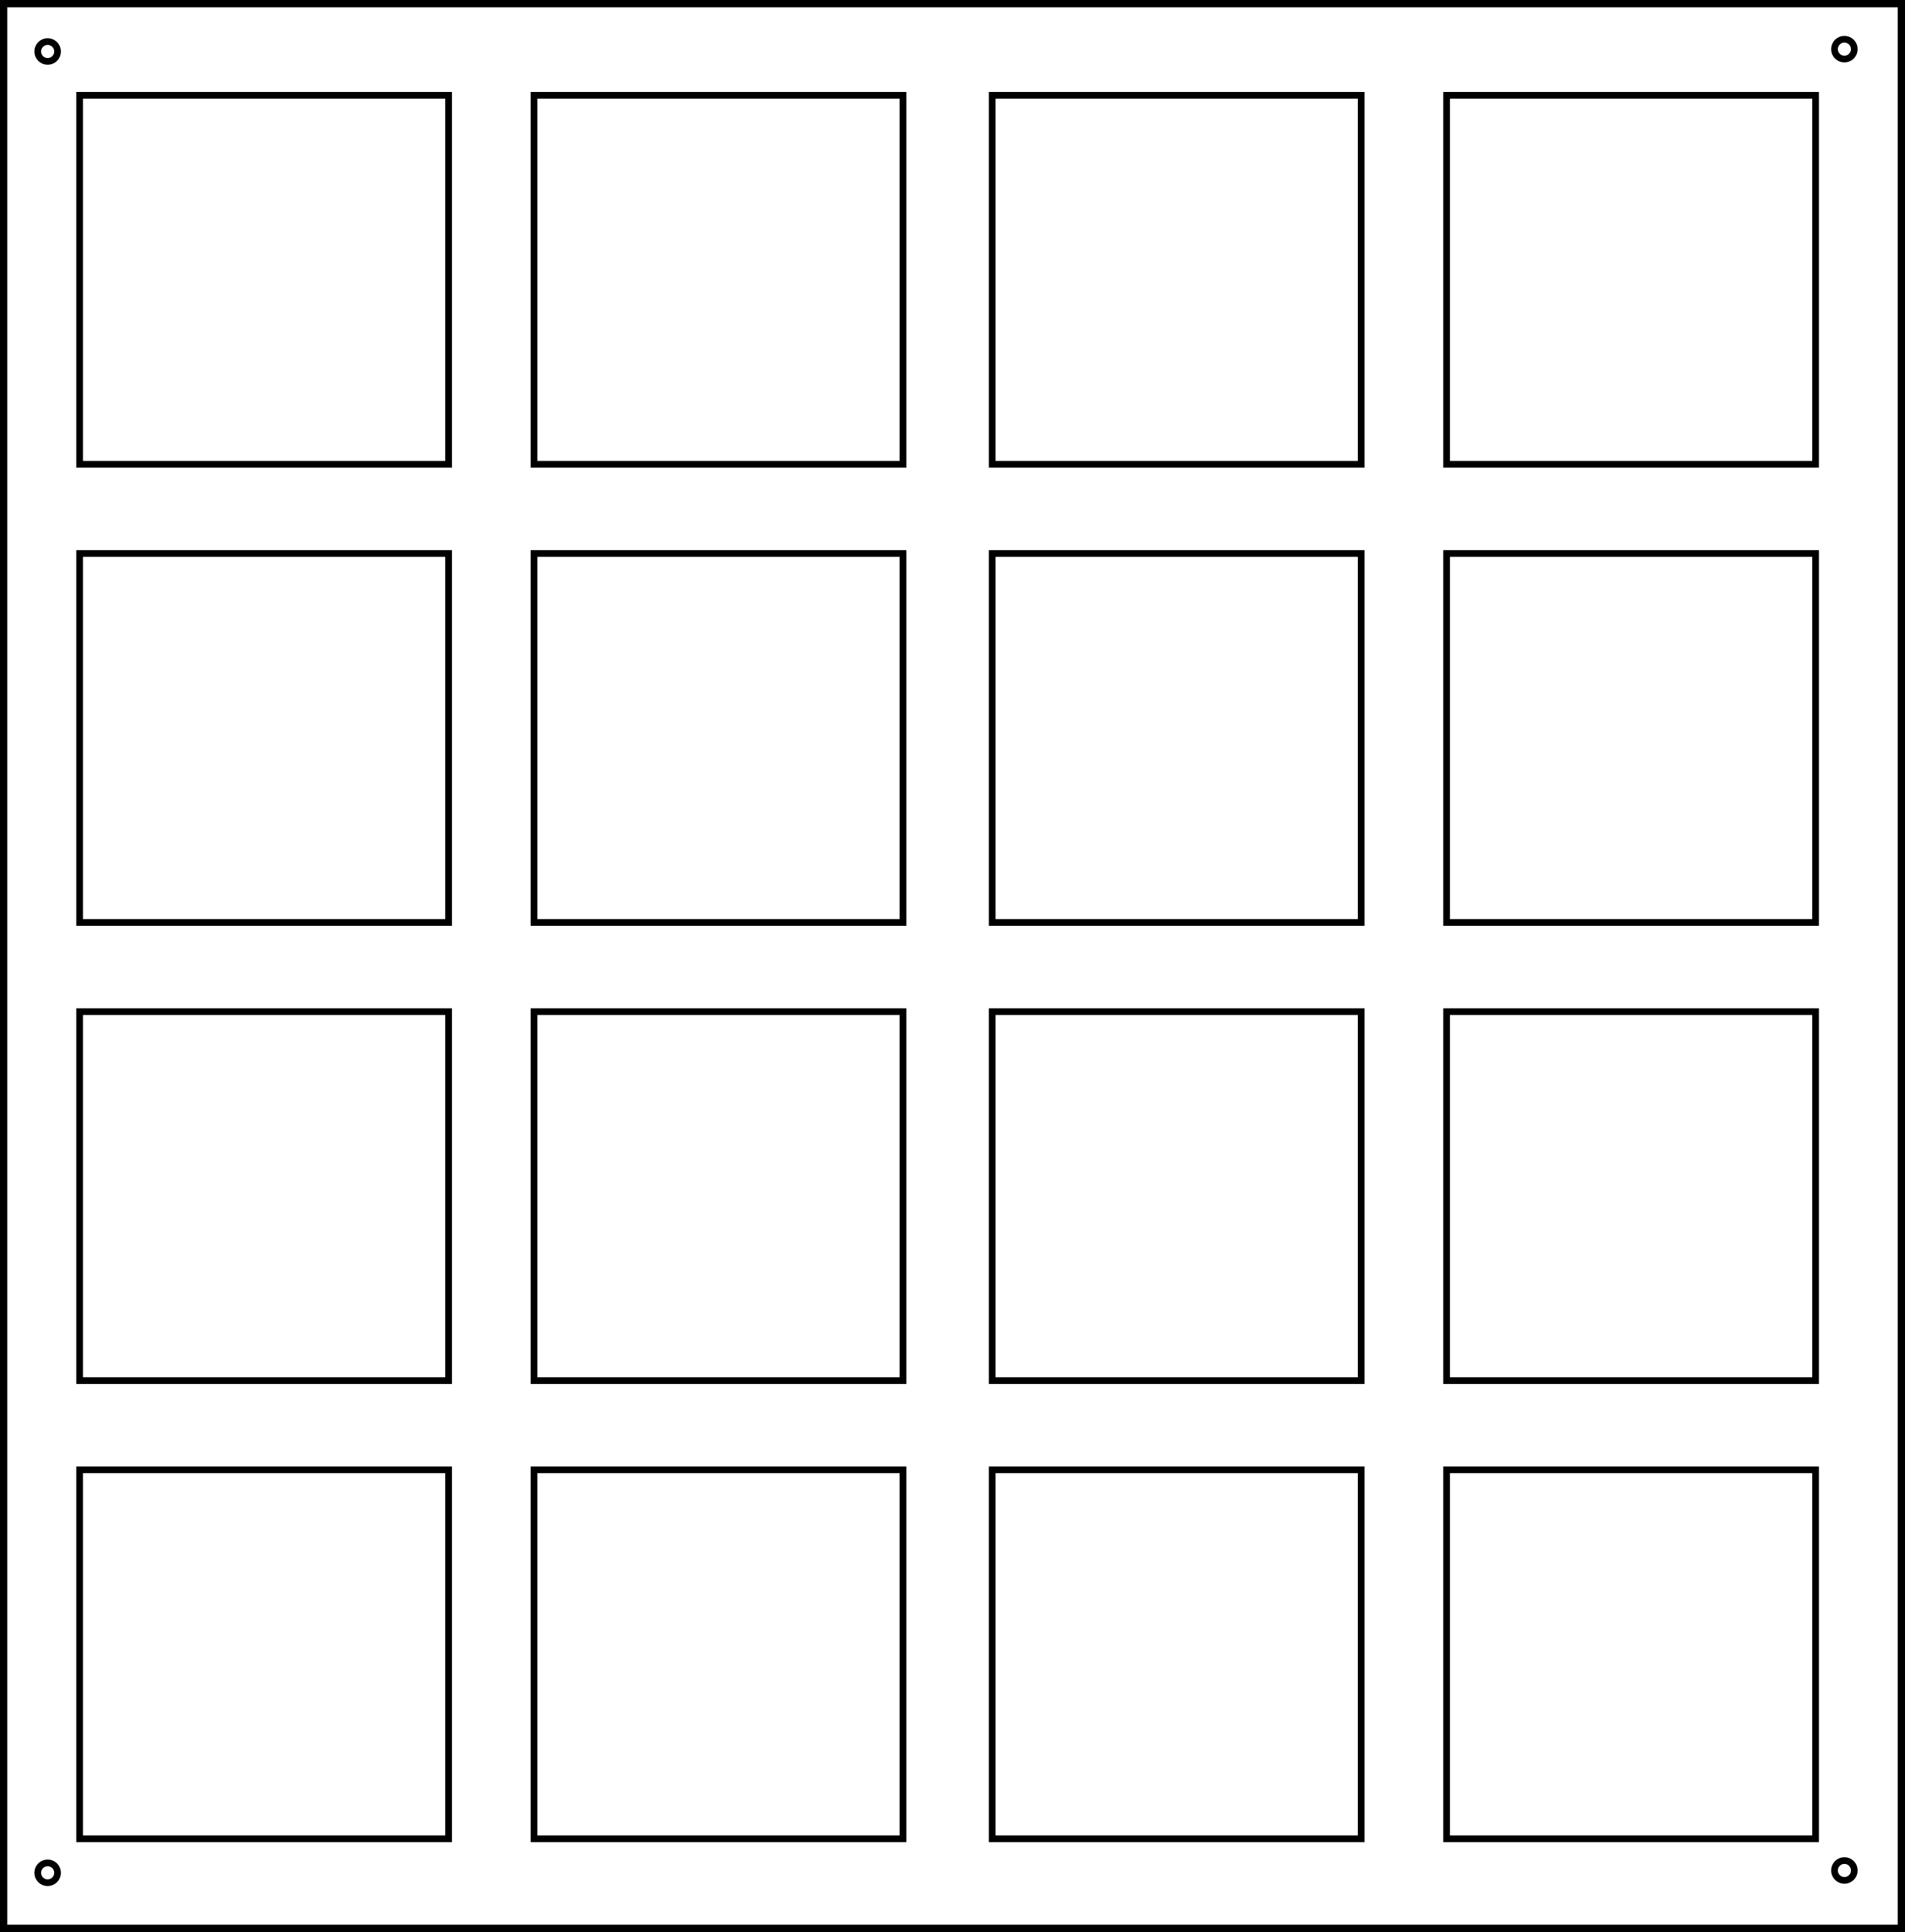
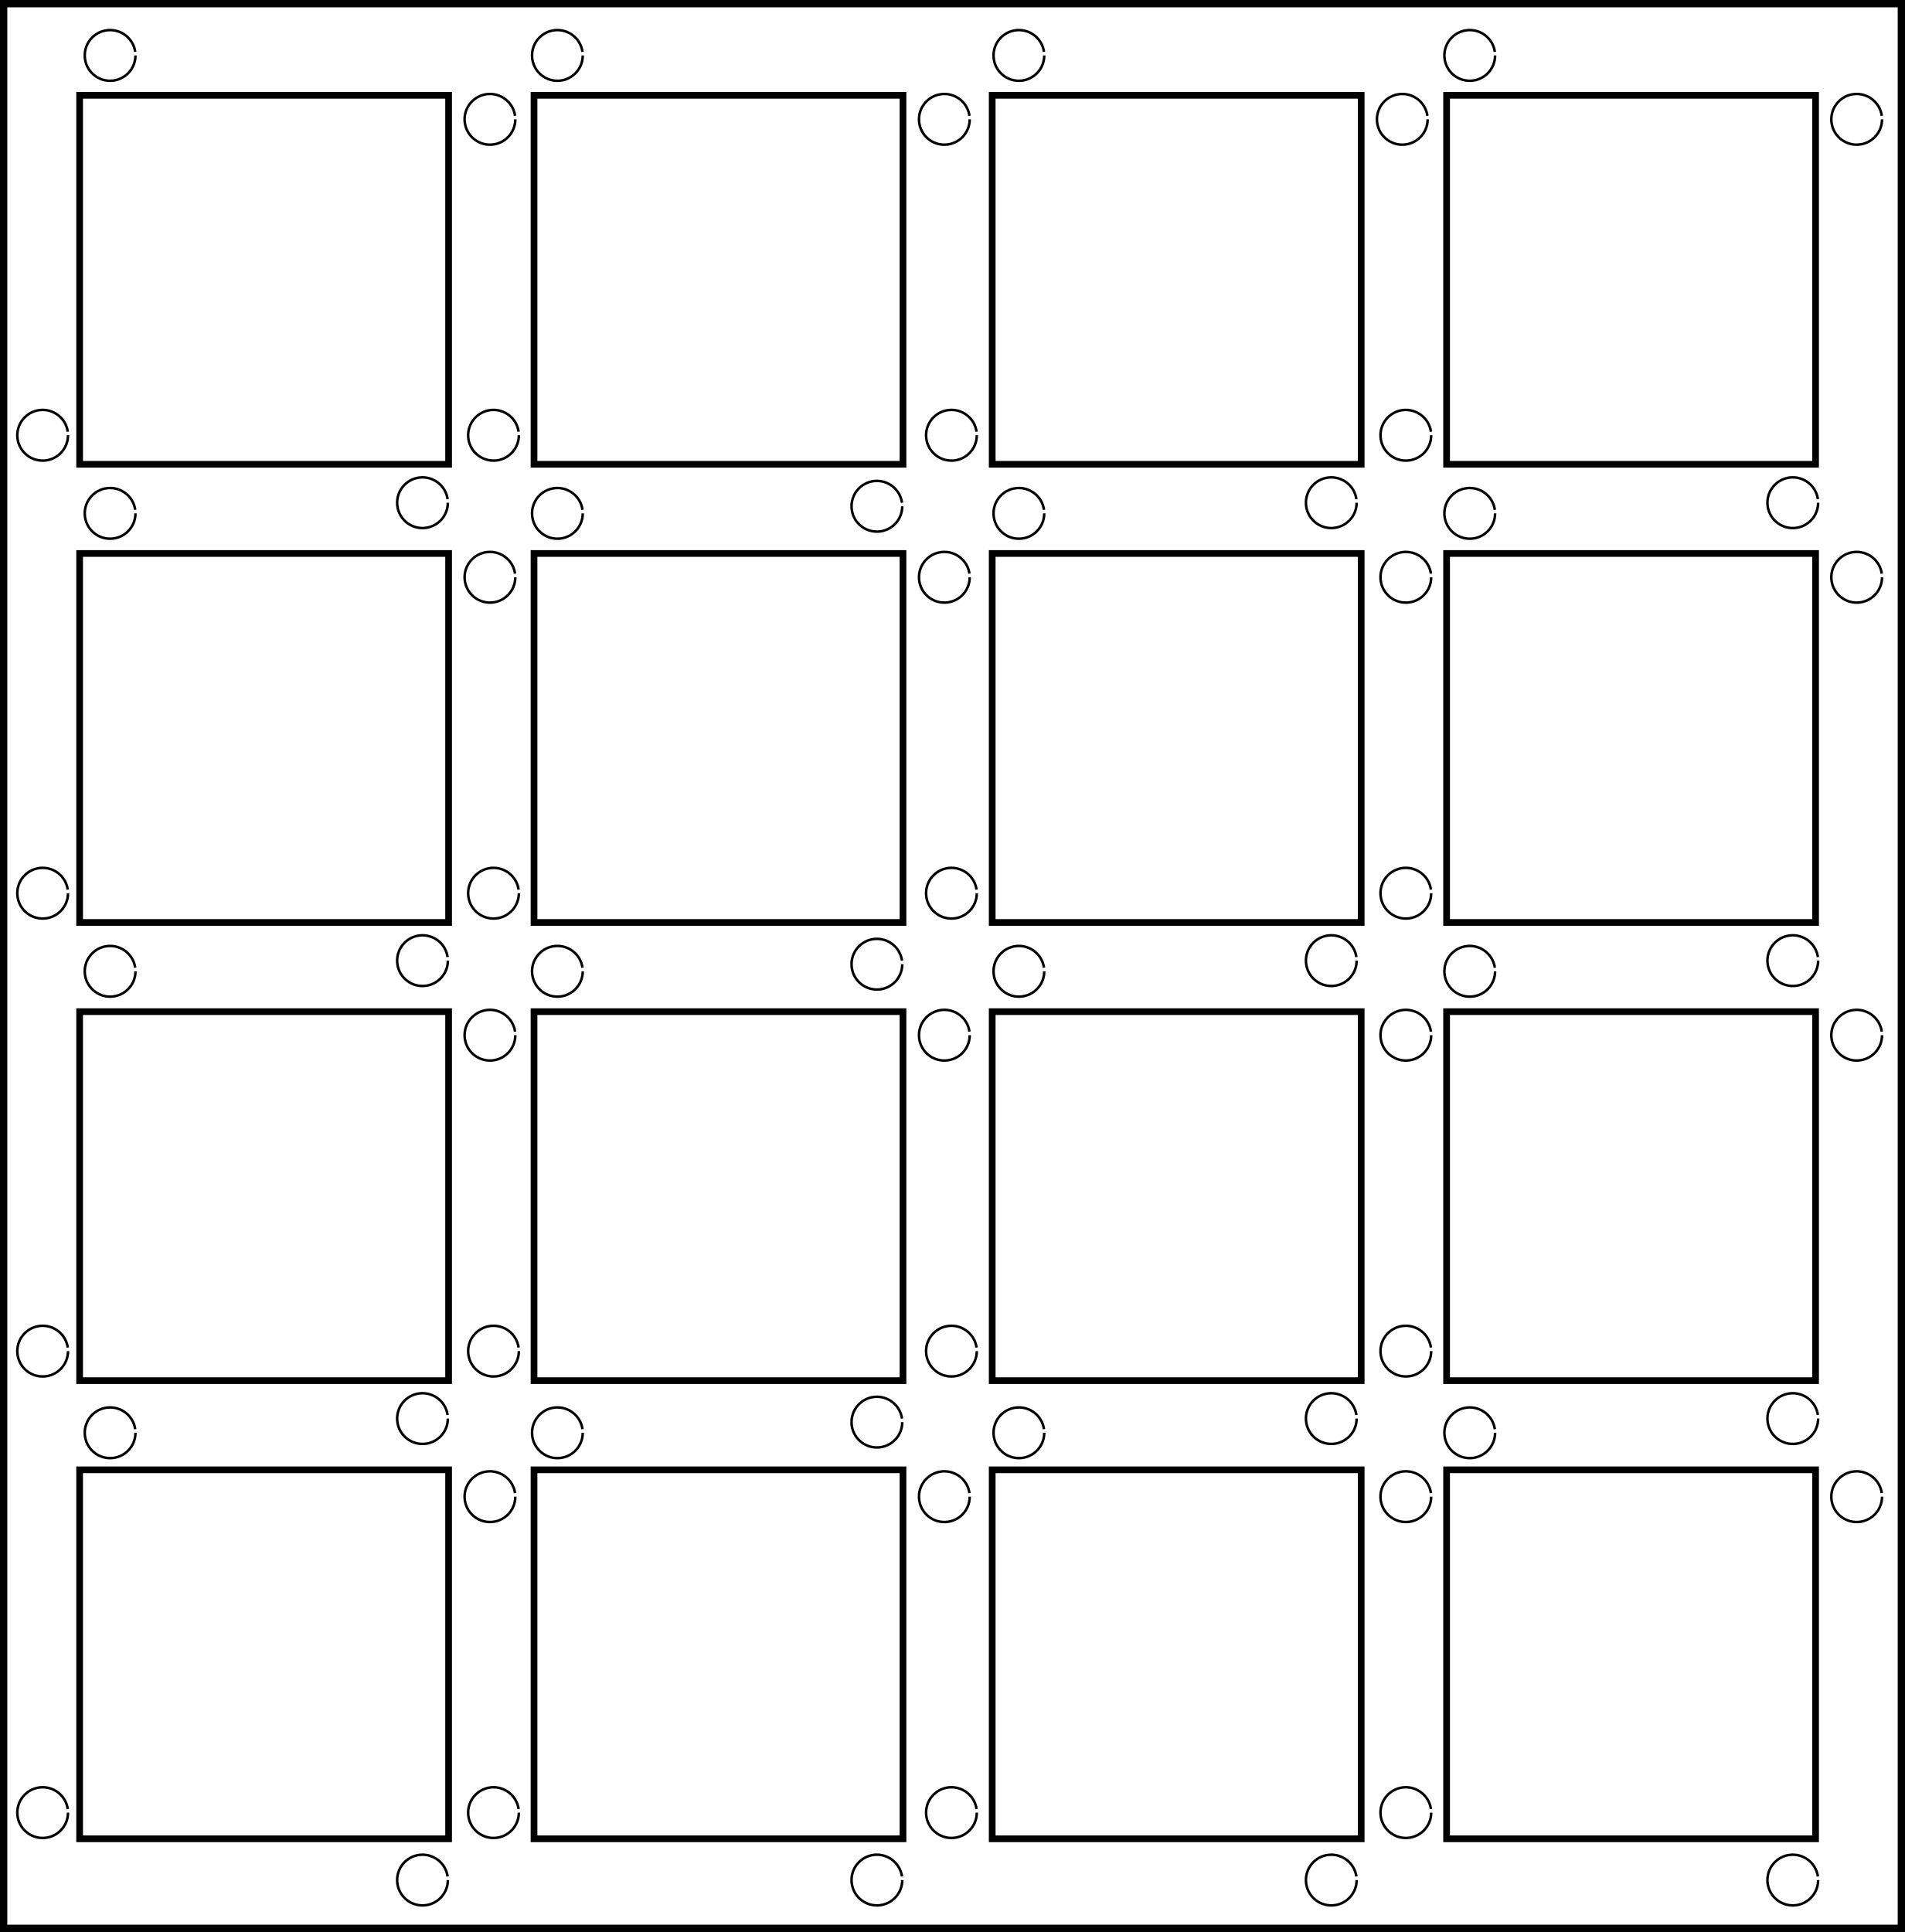
<svg xmlns="http://www.w3.org/2000/svg" width="283.965mm" height="287.997mm" viewBox="0 0 1006.175 1020.461" id="svg2" version="1.1">
  <defs id="defs4" />
  <g id="layer1" transform="translate(138.9146,49.40944)">
    <g id="g4193">
      <rect y="-969.125" x="-136.988" height="1016.608" width="1002.323" id="rect3336" style="fill:none;fill-opacity:1;stroke:#000000;stroke-width:3.853;stroke-linecap:round;stroke-miterlimit:4;stroke-dasharray:none;stroke-opacity:1" transform="scale(1,-1)" />
      <rect y="0.934" x="-96.857" height="194.882" width="194.882" id="rect4138" style="fill:none;fill-opacity:1;stroke:#000000;stroke-width:3.543;stroke-linecap:round;stroke-miterlimit:4;stroke-dasharray:none;stroke-opacity:1" />
      <rect style="fill:none;fill-opacity:1;stroke:#000000;stroke-width:3.543;stroke-linecap:round;stroke-miterlimit:4;stroke-dasharray:none;stroke-opacity:1" id="rect4160" width="194.882" height="194.882" x="143.143" y="0.934" />
      <rect y="0.934" x="385.143" height="194.882" width="194.882" id="rect4162" style="fill:none;fill-opacity:1;stroke:#000000;stroke-width:3.543;stroke-linecap:round;stroke-miterlimit:4;stroke-dasharray:none;stroke-opacity:1" />
      <rect style="fill:none;fill-opacity:1;stroke:#000000;stroke-width:3.543;stroke-linecap:round;stroke-miterlimit:4;stroke-dasharray:none;stroke-opacity:1" id="rect4164" width="194.882" height="194.882" x="625.143" y="0.934" />
      <rect style="fill:none;fill-opacity:1;stroke:#000000;stroke-width:3.543;stroke-linecap:round;stroke-miterlimit:4;stroke-dasharray:none;stroke-opacity:1" id="rect4209" width="194.882" height="194.882" x="-96.857" y="242.934" />
      <rect y="242.934" x="143.143" height="194.882" width="194.882" id="rect4211" style="fill:none;fill-opacity:1;stroke:#000000;stroke-width:3.543;stroke-linecap:round;stroke-miterlimit:4;stroke-dasharray:none;stroke-opacity:1" />
      <rect style="fill:none;fill-opacity:1;stroke:#000000;stroke-width:3.543;stroke-linecap:round;stroke-miterlimit:4;stroke-dasharray:none;stroke-opacity:1" id="rect4213" width="194.882" height="194.882" x="385.143" y="242.934" />
      <rect y="242.934" x="625.143" height="194.882" width="194.882" id="rect4215" style="fill:none;fill-opacity:1;stroke:#000000;stroke-width:3.543;stroke-linecap:round;stroke-miterlimit:4;stroke-dasharray:none;stroke-opacity:1" />
      <rect y="484.934" x="-96.857" height="194.882" width="194.882" id="rect4217" style="fill:none;fill-opacity:1;stroke:#000000;stroke-width:3.543;stroke-linecap:round;stroke-miterlimit:4;stroke-dasharray:none;stroke-opacity:1" />
      <rect style="fill:none;fill-opacity:1;stroke:#000000;stroke-width:3.543;stroke-linecap:round;stroke-miterlimit:4;stroke-dasharray:none;stroke-opacity:1" id="rect4219" width="194.882" height="194.882" x="143.143" y="484.934" />
      <rect y="484.934" x="385.143" height="194.882" width="194.882" id="rect4221" style="fill:none;fill-opacity:1;stroke:#000000;stroke-width:3.543;stroke-linecap:round;stroke-miterlimit:4;stroke-dasharray:none;stroke-opacity:1" />
      <rect style="fill:none;fill-opacity:1;stroke:#000000;stroke-width:3.543;stroke-linecap:round;stroke-miterlimit:4;stroke-dasharray:none;stroke-opacity:1" id="rect4223" width="194.882" height="194.882" x="625.143" y="484.934" />
      <rect style="fill:none;fill-opacity:1;stroke:#000000;stroke-width:3.543;stroke-linecap:round;stroke-miterlimit:4;stroke-dasharray:none;stroke-opacity:1" id="rect4225" width="194.882" height="194.882" x="-96.857" y="726.934" />
      <rect y="726.934" x="143.143" height="194.882" width="194.882" id="rect4227" style="fill:none;fill-opacity:1;stroke:#000000;stroke-width:3.543;stroke-linecap:round;stroke-miterlimit:4;stroke-dasharray:none;stroke-opacity:1" />
      <rect style="fill:none;fill-opacity:1;stroke:#000000;stroke-width:3.543;stroke-linecap:round;stroke-miterlimit:4;stroke-dasharray:none;stroke-opacity:1" id="rect4229" width="194.882" height="194.882" x="385.143" y="726.934" />
      <rect y="726.934" x="625.143" height="194.882" width="194.882" id="rect4231" style="fill:none;fill-opacity:1;stroke:#000000;stroke-width:3.543;stroke-linecap:round;stroke-miterlimit:4;stroke-dasharray:none;stroke-opacity:1" />
-       <circle style="fill:none;fill-opacity:1;stroke:#000000;stroke-width:3.543;stroke-linecap:round;stroke-miterlimit:4;stroke-dasharray:none;stroke-opacity:1" id="path4151" cx="-113.752" cy="-22.215" r="5.238" />
-       <circle r="5.238" cy="-23.447" cx="835.252" id="circle4153" style="fill:none;fill-opacity:1;stroke:#000000;stroke-width:3.543;stroke-linecap:round;stroke-miterlimit:4;stroke-dasharray:none;stroke-opacity:1" />
-       <circle r="5.238" cy="939.785" cx="-113.752" id="circle4157" style="fill:none;fill-opacity:1;stroke:#000000;stroke-width:3.543;stroke-linecap:round;stroke-miterlimit:4;stroke-dasharray:none;stroke-opacity:1" />
-       <circle style="fill:none;fill-opacity:1;stroke:#000000;stroke-width:3.543;stroke-linecap:round;stroke-miterlimit:4;stroke-dasharray:none;stroke-opacity:1" id="circle4159" cx="835.252" cy="938.553" r="5.238" />
+       <path style="fill:none;fill-opacity:1;stroke:#000000;stroke-width:1.339;stroke-miterlimit:4;stroke-dasharray:none;stroke-opacity:1" id="path839" d="m -67.367,-20.133 a 13.393,13.393 0 0 1 -12.921,13.384 13.393,13.393 0 0 1 -13.831,-12.442 13.393,13.393 0 0 1 11.948,-14.26 13.393,13.393 0 0 1 14.672,11.438" />
+       <path d="M 168.883,-20.133 A 13.393,13.393 0 0 1 155.961,-6.748 13.393,13.393 0 0 1 142.13,-19.191 13.393,13.393 0 0 1 154.078,-33.451 13.393,13.393 0 0 1 168.75,-22.013" id="path843" style="fill:none;fill-opacity:1;stroke:#000000;stroke-width:1.339;stroke-miterlimit:4;stroke-dasharray:none;stroke-opacity:1" />
+       <path style="fill:none;fill-opacity:1;stroke:#000000;stroke-width:1.339;stroke-miterlimit:4;stroke-dasharray:none;stroke-opacity:1" id="path845" d="M 412.633,-20.133 A 13.393,13.393 0 0 1 399.711,-6.748 13.393,13.393 0 0 1 385.88,-19.191 13.393,13.393 0 0 1 397.828,-33.451 13.393,13.393 0 0 1 412.5,-22.013" />
+       <path d="m 650.758,-20.133 a 13.393,13.393 0 0 1 -12.921,13.384 13.393,13.393 0 0 1 -13.831,-12.442 13.393,13.393 0 0 1 11.948,-14.26 13.393,13.393 0 0 1 14.672,11.438" id="path847" style="fill:none;fill-opacity:1;stroke:#000000;stroke-width:1.339;stroke-miterlimit:4;stroke-dasharray:none;stroke-opacity:1" />
+       <path d="m -67.367,221.742 a 13.393,13.393 0 0 1 -12.921,13.384 13.393,13.393 0 0 1 -13.831,-12.442 13.393,13.393 0 0 1 11.948,-14.26 13.393,13.393 0 0 1 14.672,11.438" id="path849" style="fill:none;fill-opacity:1;stroke:#000000;stroke-width:1.339;stroke-miterlimit:4;stroke-dasharray:none;stroke-opacity:1" />
+       <path style="fill:none;fill-opacity:1;stroke:#000000;stroke-width:1.339;stroke-miterlimit:4;stroke-dasharray:none;stroke-opacity:1" id="path851" d="m 168.883,221.742 a 13.393,13.393 0 0 1 -12.921,13.384 13.393,13.393 0 0 1 -13.831,-12.442 13.393,13.393 0 0 1 11.948,-14.26 13.393,13.393 0 0 1 14.672,11.438" />
+       <path d="m 412.633,221.742 a 13.393,13.393 0 0 1 -12.921,13.384 13.393,13.393 0 0 1 -13.831,-12.442 13.393,13.393 0 0 1 11.948,-14.26 13.393,13.393 0 0 1 14.672,11.438" id="path853" style="fill:none;fill-opacity:1;stroke:#000000;stroke-width:1.339;stroke-miterlimit:4;stroke-dasharray:none;stroke-opacity:1" />
+       <path style="fill:none;fill-opacity:1;stroke:#000000;stroke-width:1.339;stroke-miterlimit:4;stroke-dasharray:none;stroke-opacity:1" id="path855" d="m 650.758,221.742 a 13.393,13.393 0 0 1 -12.921,13.384 13.393,13.393 0 0 1 -13.831,-12.442 13.393,13.393 0 0 1 11.948,-14.26 13.393,13.393 0 0 1 14.672,11.438" />
+       <path style="fill:none;fill-opacity:1;stroke:#000000;stroke-width:1.339;stroke-miterlimit:4;stroke-dasharray:none;stroke-opacity:1" id="path857" d="m -67.367,463.617 a 13.393,13.393 0 0 1 -12.921,13.384 13.393,13.393 0 0 1 -13.831,-12.442 13.393,13.393 0 0 1 11.948,-14.26 13.393,13.393 0 0 1 14.672,11.438" />
+       <path d="m 168.883,463.617 a 13.393,13.393 0 0 1 -12.921,13.384 13.393,13.393 0 0 1 -13.831,-12.442 13.393,13.393 0 0 1 11.948,-14.26 13.393,13.393 0 0 1 14.672,11.438" id="path859" style="fill:none;fill-opacity:1;stroke:#000000;stroke-width:1.339;stroke-miterlimit:4;stroke-dasharray:none;stroke-opacity:1" />
+       <path style="fill:none;fill-opacity:1;stroke:#000000;stroke-width:1.339;stroke-miterlimit:4;stroke-dasharray:none;stroke-opacity:1" id="path861" d="m 412.633,463.617 a 13.393,13.393 0 0 1 -12.921,13.384 13.393,13.393 0 0 1 -13.831,-12.442 13.393,13.393 0 0 1 11.948,-14.26 13.393,13.393 0 0 1 14.672,11.438" />
+       <path d="m 650.758,463.617 a 13.393,13.393 0 0 1 -12.921,13.384 13.393,13.393 0 0 1 -13.831,-12.442 13.393,13.393 0 0 1 11.948,-14.26 13.393,13.393 0 0 1 14.672,11.438" id="path863" style="fill:none;fill-opacity:1;stroke:#000000;stroke-width:1.339;stroke-miterlimit:4;stroke-dasharray:none;stroke-opacity:1" />
+       <path d="m -67.367,707.367 a 13.393,13.393 0 0 1 -12.921,13.384 13.393,13.393 0 0 1 -13.831,-12.442 13.393,13.393 0 0 1 11.948,-14.26 13.393,13.393 0 0 1 14.672,11.438" id="path865" style="fill:none;fill-opacity:1;stroke:#000000;stroke-width:1.339;stroke-miterlimit:4;stroke-dasharray:none;stroke-opacity:1" />
+       <path style="fill:none;fill-opacity:1;stroke:#000000;stroke-width:1.339;stroke-miterlimit:4;stroke-dasharray:none;stroke-opacity:1" id="path867" d="m 168.883,707.367 a 13.393,13.393 0 0 1 -12.921,13.384 13.393,13.393 0 0 1 -13.831,-12.442 13.393,13.393 0 0 1 11.948,-14.26 13.393,13.393 0 0 1 14.672,11.438" />
+       <path d="m 412.633,707.367 a 13.393,13.393 0 0 1 -12.921,13.384 13.393,13.393 0 0 1 -13.831,-12.442 13.393,13.393 0 0 1 11.948,-14.26 13.393,13.393 0 0 1 14.672,11.438" id="path869" style="fill:none;fill-opacity:1;stroke:#000000;stroke-width:1.339;stroke-miterlimit:4;stroke-dasharray:none;stroke-opacity:1" />
+       <path style="fill:none;fill-opacity:1;stroke:#000000;stroke-width:1.339;stroke-miterlimit:4;stroke-dasharray:none;stroke-opacity:1" id="path871" d="m 650.758,707.367 a 13.393,13.393 0 0 1 -12.921,13.384 13.393,13.393 0 0 1 -13.831,-12.442 13.393,13.393 0 0 1 11.948,-14.26 13.393,13.393 0 0 1 14.672,11.438" />
+       <path d="M 133.258,13.617 A 13.393,13.393 0 0 1 120.336,27.002 13.393,13.393 0 0 1 106.505,14.559 13.393,13.393 0 0 1 118.453,0.299 13.393,13.393 0 0 1 133.125,11.737" id="path873" style="fill:none;fill-opacity:1;stroke:#000000;stroke-width:1.339;stroke-miterlimit:4;stroke-dasharray:none;stroke-opacity:1" />
+       <path style="fill:none;fill-opacity:1;stroke:#000000;stroke-width:1.339;stroke-miterlimit:4;stroke-dasharray:none;stroke-opacity:1" id="path875" d="m 133.258,255.492 a 13.393,13.393 0 0 1 -12.921,13.384 13.393,13.393 0 0 1 -13.831,-12.442 13.393,13.393 0 0 1 11.948,-14.26 13.393,13.393 0 0 1 14.672,11.438" />
+       <path d="m 133.258,497.367 a 13.393,13.393 0 0 1 -12.921,13.384 13.393,13.393 0 0 1 -13.831,-12.442 13.393,13.393 0 0 1 11.948,-14.26 13.393,13.393 0 0 1 14.672,11.438" id="path877" style="fill:none;fill-opacity:1;stroke:#000000;stroke-width:1.339;stroke-miterlimit:4;stroke-dasharray:none;stroke-opacity:1" />
+       <path style="fill:none;fill-opacity:1;stroke:#000000;stroke-width:1.339;stroke-miterlimit:4;stroke-dasharray:none;stroke-opacity:1" id="path879" d="m 133.258,741.117 a 13.393,13.393 0 0 1 -12.921,13.384 13.393,13.393 0 0 1 -13.831,-12.442 13.393,13.393 0 0 1 11.948,-14.26 13.393,13.393 0 0 1 14.672,11.438" />
+       <path style="fill:none;fill-opacity:1;stroke:#000000;stroke-width:1.339;stroke-miterlimit:4;stroke-dasharray:none;stroke-opacity:1" id="path881" d="M 373.258,13.617 A 13.393,13.393 0 0 1 360.336,27.002 13.393,13.393 0 0 1 346.505,14.559 13.393,13.393 0 0 1 358.453,0.299 13.393,13.393 0 0 1 373.125,11.737" />
+       <path d="m 373.258,255.492 a 13.393,13.393 0 0 1 -12.921,13.384 13.393,13.393 0 0 1 -13.831,-12.442 13.393,13.393 0 0 1 11.948,-14.26 13.393,13.393 0 0 1 14.672,11.438" id="path883" style="fill:none;fill-opacity:1;stroke:#000000;stroke-width:1.339;stroke-miterlimit:4;stroke-dasharray:none;stroke-opacity:1" />
+       <path style="fill:none;fill-opacity:1;stroke:#000000;stroke-width:1.339;stroke-miterlimit:4;stroke-dasharray:none;stroke-opacity:1" id="path885" d="m 373.258,497.367 a 13.393,13.393 0 0 1 -12.921,13.384 13.393,13.393 0 0 1 -13.831,-12.442 13.393,13.393 0 0 1 11.948,-14.26 13.393,13.393 0 0 1 14.672,11.438" />
+       <path d="m 373.258,741.117 a 13.393,13.393 0 0 1 -12.921,13.384 13.393,13.393 0 0 1 -13.831,-12.442 13.393,13.393 0 0 1 11.948,-14.26 13.393,13.393 0 0 1 14.672,11.438" id="path887" style="fill:none;fill-opacity:1;stroke:#000000;stroke-width:1.339;stroke-miterlimit:4;stroke-dasharray:none;stroke-opacity:1" />
+       <path d="M 615.133,13.617 A 13.393,13.393 0 0 1 602.211,27.002 13.393,13.393 0 0 1 588.38,14.559 13.393,13.393 0 0 1 600.328,0.299 13.393,13.393 0 0 1 615,11.737" id="path889" style="fill:none;fill-opacity:1;stroke:#000000;stroke-width:1.339;stroke-miterlimit:4;stroke-dasharray:none;stroke-opacity:1" />
+       <path style="fill:none;fill-opacity:1;stroke:#000000;stroke-width:1.339;stroke-miterlimit:4;stroke-dasharray:none;stroke-opacity:1" id="path891" d="m 617.008,255.492 a 13.393,13.393 0 0 1 -12.921,13.384 13.393,13.393 0 0 1 -13.831,-12.442 13.393,13.393 0 0 1 11.948,-14.26 13.393,13.393 0 0 1 14.672,11.438" />
+       <path d="m 617.008,497.367 a 13.393,13.393 0 0 1 -12.921,13.384 13.393,13.393 0 0 1 -13.831,-12.442 13.393,13.393 0 0 1 11.948,-14.26 13.393,13.393 0 0 1 14.672,11.438" id="path893" style="fill:none;fill-opacity:1;stroke:#000000;stroke-width:1.339;stroke-miterlimit:4;stroke-dasharray:none;stroke-opacity:1" />
+       <path style="fill:none;fill-opacity:1;stroke:#000000;stroke-width:1.339;stroke-miterlimit:4;stroke-dasharray:none;stroke-opacity:1" id="path895" d="m 617.008,741.117 a 13.393,13.393 0 0 1 -12.921,13.384 13.393,13.393 0 0 1 -13.831,-12.442 13.393,13.393 0 0 1 11.948,-14.26 13.393,13.393 0 0 1 14.672,11.438" />
+       <path style="fill:none;fill-opacity:1;stroke:#000000;stroke-width:1.339;stroke-miterlimit:4;stroke-dasharray:none;stroke-opacity:1" id="path897" d="M 855.133,13.617 A 13.393,13.393 0 0 1 842.211,27.002 13.393,13.393 0 0 1 828.38,14.559 13.393,13.393 0 0 1 840.328,0.299 13.393,13.393 0 0 1 855,11.737" />
+       <path d="m 855.133,255.492 a 13.393,13.393 0 0 1 -12.921,13.384 13.393,13.393 0 0 1 -13.831,-12.442 13.393,13.393 0 0 1 11.948,-14.26 A 13.393,13.393 0 0 1 855,253.612" id="path899" style="fill:none;fill-opacity:1;stroke:#000000;stroke-width:1.339;stroke-miterlimit:4;stroke-dasharray:none;stroke-opacity:1" />
+       <path style="fill:none;fill-opacity:1;stroke:#000000;stroke-width:1.339;stroke-miterlimit:4;stroke-dasharray:none;stroke-opacity:1" id="path901" d="m 855.133,497.367 a 13.393,13.393 0 0 1 -12.921,13.384 13.393,13.393 0 0 1 -13.831,-12.442 13.393,13.393 0 0 1 11.948,-14.26 A 13.393,13.393 0 0 1 855,495.487" />
+       <path d="m 855.133,741.117 a 13.393,13.393 0 0 1 -12.921,13.384 13.393,13.393 0 0 1 -13.831,-12.442 13.393,13.393 0 0 1 11.948,-14.26 A 13.393,13.393 0 0 1 855,739.237" id="path903" style="fill:none;fill-opacity:1;stroke:#000000;stroke-width:1.339;stroke-miterlimit:4;stroke-dasharray:none;stroke-opacity:1" />
+       <path d="m 97.633,216.117 a 13.393,13.393 0 0 1 -12.921,13.384 13.393,13.393 0 0 1 -13.831,-12.442 13.393,13.393 0 0 1 11.948,-14.26 13.393,13.393 0 0 1 14.672,11.438" id="path905" style="fill:none;fill-opacity:1;stroke:#000000;stroke-width:1.339;stroke-miterlimit:4;stroke-dasharray:none;stroke-opacity:1" />
+       <path style="fill:none;fill-opacity:1;stroke:#000000;stroke-width:1.339;stroke-miterlimit:4;stroke-dasharray:none;stroke-opacity:1" id="path907" d="M 97.633,457.992 A 13.393,13.393 0 0 1 84.711,471.377 13.393,13.393 0 0 1 70.88,458.934 13.393,13.393 0 0 1 82.828,444.674 13.393,13.393 0 0 1 97.5,456.112" />
+       <path d="m 97.633,699.867 a 13.393,13.393 0 0 1 -12.921,13.384 13.393,13.393 0 0 1 -13.831,-12.442 13.393,13.393 0 0 1 11.948,-14.26 13.393,13.393 0 0 1 14.672,11.438" id="path909" style="fill:none;fill-opacity:1;stroke:#000000;stroke-width:1.339;stroke-miterlimit:4;stroke-dasharray:none;stroke-opacity:1" />
+       <path style="fill:none;fill-opacity:1;stroke:#000000;stroke-width:1.339;stroke-miterlimit:4;stroke-dasharray:none;stroke-opacity:1" id="path911" d="m 97.633,943.617 a 13.393,13.393 0 0 1 -12.921,13.384 13.393,13.393 0 0 1 -13.831,-12.442 13.393,13.393 0 0 1 11.948,-14.26 13.393,13.393 0 0 1 14.672,11.438" />
+       <path style="fill:none;fill-opacity:1;stroke:#000000;stroke-width:1.339;stroke-miterlimit:4;stroke-dasharray:none;stroke-opacity:1" id="path913" d="m 337.633,217.992 a 13.393,13.393 0 0 1 -12.921,13.384 13.393,13.393 0 0 1 -13.831,-12.442 13.393,13.393 0 0 1 11.948,-14.26 13.393,13.393 0 0 1 14.672,11.438" />
+       <path d="m 337.633,459.867 a 13.393,13.393 0 0 1 -12.921,13.384 13.393,13.393 0 0 1 -13.831,-12.442 13.393,13.393 0 0 1 11.948,-14.26 13.393,13.393 0 0 1 14.672,11.438" id="path915" style="fill:none;fill-opacity:1;stroke:#000000;stroke-width:1.339;stroke-miterlimit:4;stroke-dasharray:none;stroke-opacity:1" />
+       <path style="fill:none;fill-opacity:1;stroke:#000000;stroke-width:1.339;stroke-miterlimit:4;stroke-dasharray:none;stroke-opacity:1" id="path917" d="m 337.633,701.742 a 13.393,13.393 0 0 1 -12.921,13.384 13.393,13.393 0 0 1 -13.831,-12.442 13.393,13.393 0 0 1 11.948,-14.26 13.393,13.393 0 0 1 14.672,11.438" />
+       <path d="m 337.633,943.617 a 13.393,13.393 0 0 1 -12.921,13.384 13.393,13.393 0 0 1 -13.831,-12.442 13.393,13.393 0 0 1 11.948,-14.26 13.393,13.393 0 0 1 14.672,11.438" id="path919" style="fill:none;fill-opacity:1;stroke:#000000;stroke-width:1.339;stroke-miterlimit:4;stroke-dasharray:none;stroke-opacity:1" />
+       <path d="m 577.633,216.117 a 13.393,13.393 0 0 1 -12.921,13.384 13.393,13.393 0 0 1 -13.831,-12.442 13.393,13.393 0 0 1 11.948,-14.26 13.393,13.393 0 0 1 14.672,11.438" id="path921" style="fill:none;fill-opacity:1;stroke:#000000;stroke-width:1.339;stroke-miterlimit:4;stroke-dasharray:none;stroke-opacity:1" />
+       <path style="fill:none;fill-opacity:1;stroke:#000000;stroke-width:1.339;stroke-miterlimit:4;stroke-dasharray:none;stroke-opacity:1" id="path923" d="m 577.633,457.992 a 13.393,13.393 0 0 1 -12.921,13.384 13.393,13.393 0 0 1 -13.831,-12.442 13.393,13.393 0 0 1 11.948,-14.26 13.393,13.393 0 0 1 14.672,11.438" />
+       <path d="m 577.633,699.867 a 13.393,13.393 0 0 1 -12.921,13.384 13.393,13.393 0 0 1 -13.831,-12.442 13.393,13.393 0 0 1 11.948,-14.26 13.393,13.393 0 0 1 14.672,11.438" id="path925" style="fill:none;fill-opacity:1;stroke:#000000;stroke-width:1.339;stroke-miterlimit:4;stroke-dasharray:none;stroke-opacity:1" />
+       <path style="fill:none;fill-opacity:1;stroke:#000000;stroke-width:1.339;stroke-miterlimit:4;stroke-dasharray:none;stroke-opacity:1" id="path927" d="m 577.633,943.617 a 13.393,13.393 0 0 1 -12.921,13.384 13.393,13.393 0 0 1 -13.831,-12.442 13.393,13.393 0 0 1 11.948,-14.26 13.393,13.393 0 0 1 14.672,11.438" />
+       <path style="fill:none;fill-opacity:1;stroke:#000000;stroke-width:1.339;stroke-miterlimit:4;stroke-dasharray:none;stroke-opacity:1" id="path929" d="m 821.383,216.117 a 13.393,13.393 0 0 1 -12.921,13.384 13.393,13.393 0 0 1 -13.831,-12.442 13.393,13.393 0 0 1 11.948,-14.26 13.393,13.393 0 0 1 14.672,11.438" />
+       <path d="m 821.383,457.992 a 13.393,13.393 0 0 1 -12.921,13.384 13.393,13.393 0 0 1 -13.831,-12.442 13.393,13.393 0 0 1 11.948,-14.26 13.393,13.393 0 0 1 14.672,11.438" id="path931" style="fill:none;fill-opacity:1;stroke:#000000;stroke-width:1.339;stroke-miterlimit:4;stroke-dasharray:none;stroke-opacity:1" />
+       <path style="fill:none;fill-opacity:1;stroke:#000000;stroke-width:1.339;stroke-miterlimit:4;stroke-dasharray:none;stroke-opacity:1" id="path933" d="m 821.383,699.867 a 13.393,13.393 0 0 1 -12.921,13.384 13.393,13.393 0 0 1 -13.831,-12.442 13.393,13.393 0 0 1 11.948,-14.26 13.393,13.393 0 0 1 14.672,11.438" />
+       <path d="m 821.383,943.617 a 13.393,13.393 0 0 1 -12.921,13.384 13.393,13.393 0 0 1 -13.831,-12.442 13.393,13.393 0 0 1 11.948,-14.26 13.393,13.393 0 0 1 14.672,11.438" id="path935" style="fill:none;fill-opacity:1;stroke:#000000;stroke-width:1.339;stroke-miterlimit:4;stroke-dasharray:none;stroke-opacity:1" />
+       <path d="m -102.992,180.492 a 13.393,13.393 0 0 1 -12.921,13.384 13.393,13.393 0 0 1 -13.831,-12.442 13.393,13.393 0 0 1 11.948,-14.26 13.393,13.393 0 0 1 14.672,11.438" id="path937" style="fill:none;fill-opacity:1;stroke:#000000;stroke-width:1.339;stroke-miterlimit:4;stroke-dasharray:none;stroke-opacity:1" />
+       <path style="fill:none;fill-opacity:1;stroke:#000000;stroke-width:1.339;stroke-miterlimit:4;stroke-dasharray:none;stroke-opacity:1" id="path939" d="m -102.992,422.367 a 13.393,13.393 0 0 1 -12.921,13.384 13.393,13.393 0 0 1 -13.831,-12.442 13.393,13.393 0 0 1 11.948,-14.26 13.393,13.393 0 0 1 14.672,11.438" />
+       <path d="m -102.992,664.242 a 13.393,13.393 0 0 1 -12.921,13.384 13.393,13.393 0 0 1 -13.831,-12.442 13.393,13.393 0 0 1 11.948,-14.26 13.393,13.393 0 0 1 14.672,11.438" id="path941" style="fill:none;fill-opacity:1;stroke:#000000;stroke-width:1.339;stroke-miterlimit:4;stroke-dasharray:none;stroke-opacity:1" />
+       <path style="fill:none;fill-opacity:1;stroke:#000000;stroke-width:1.339;stroke-miterlimit:4;stroke-dasharray:none;stroke-opacity:1" id="path943" d="m -102.992,907.992 a 13.393,13.393 0 0 1 -12.921,13.384 13.393,13.393 0 0 1 -13.831,-12.442 13.393,13.393 0 0 1 11.948,-14.26 13.393,13.393 0 0 1 14.672,11.438" />
+       <path style="fill:none;fill-opacity:1;stroke:#000000;stroke-width:1.339;stroke-miterlimit:4;stroke-dasharray:none;stroke-opacity:1" id="path945" d="m 135.133,180.492 a 13.393,13.393 0 0 1 -12.921,13.384 13.393,13.393 0 0 1 -13.831,-12.442 13.393,13.393 0 0 1 11.948,-14.26 A 13.393,13.393 0 0 1 135,178.612" />
+       <path d="m 135.133,422.367 a 13.393,13.393 0 0 1 -12.921,13.384 13.393,13.393 0 0 1 -13.831,-12.442 13.393,13.393 0 0 1 11.948,-14.26 A 13.393,13.393 0 0 1 135,420.487" id="path947" style="fill:none;fill-opacity:1;stroke:#000000;stroke-width:1.339;stroke-miterlimit:4;stroke-dasharray:none;stroke-opacity:1" />
+       <path style="fill:none;fill-opacity:1;stroke:#000000;stroke-width:1.339;stroke-miterlimit:4;stroke-dasharray:none;stroke-opacity:1" id="path949" d="m 135.133,664.242 a 13.393,13.393 0 0 1 -12.921,13.384 13.393,13.393 0 0 1 -13.831,-12.442 13.393,13.393 0 0 1 11.948,-14.26 A 13.393,13.393 0 0 1 135,662.362" />
+       <path d="m 135.133,907.992 a 13.393,13.393 0 0 1 -12.921,13.384 13.393,13.393 0 0 1 -13.831,-12.442 13.393,13.393 0 0 1 11.948,-14.26 A 13.393,13.393 0 0 1 135,906.112" id="path951" style="fill:none;fill-opacity:1;stroke:#000000;stroke-width:1.339;stroke-miterlimit:4;stroke-dasharray:none;stroke-opacity:1" />
+       <path d="m 377.008,180.492 a 13.393,13.393 0 0 1 -12.921,13.384 13.393,13.393 0 0 1 -13.831,-12.442 13.393,13.393 0 0 1 11.948,-14.26 13.393,13.393 0 0 1 14.672,11.438" id="path953" style="fill:none;fill-opacity:1;stroke:#000000;stroke-width:1.339;stroke-miterlimit:4;stroke-dasharray:none;stroke-opacity:1" />
+       <path style="fill:none;fill-opacity:1;stroke:#000000;stroke-width:1.339;stroke-miterlimit:4;stroke-dasharray:none;stroke-opacity:1" id="path955" d="m 377.008,422.367 a 13.393,13.393 0 0 1 -12.921,13.384 13.393,13.393 0 0 1 -13.831,-12.442 13.393,13.393 0 0 1 11.948,-14.26 13.393,13.393 0 0 1 14.672,11.438" />
+       <path d="m 377.008,664.242 a 13.393,13.393 0 0 1 -12.921,13.384 13.393,13.393 0 0 1 -13.831,-12.442 13.393,13.393 0 0 1 11.948,-14.26 13.393,13.393 0 0 1 14.672,11.438" id="path957" style="fill:none;fill-opacity:1;stroke:#000000;stroke-width:1.339;stroke-miterlimit:4;stroke-dasharray:none;stroke-opacity:1" />
+       <path style="fill:none;fill-opacity:1;stroke:#000000;stroke-width:1.339;stroke-miterlimit:4;stroke-dasharray:none;stroke-opacity:1" id="path959" d="m 377.008,907.992 a 13.393,13.393 0 0 1 -12.921,13.384 13.393,13.393 0 0 1 -13.831,-12.442 13.393,13.393 0 0 1 11.948,-14.26 13.393,13.393 0 0 1 14.672,11.438" />
+       <path style="fill:none;fill-opacity:1;stroke:#000000;stroke-width:1.339;stroke-miterlimit:4;stroke-dasharray:none;stroke-opacity:1" id="path961" d="m 617.008,180.492 a 13.393,13.393 0 0 1 -12.921,13.384 13.393,13.393 0 0 1 -13.831,-12.442 13.393,13.393 0 0 1 11.948,-14.26 13.393,13.393 0 0 1 14.672,11.438" />
+       <path d="m 617.008,422.367 a 13.393,13.393 0 0 1 -12.921,13.384 13.393,13.393 0 0 1 -13.831,-12.442 13.393,13.393 0 0 1 11.948,-14.26 13.393,13.393 0 0 1 14.672,11.438" id="path963" style="fill:none;fill-opacity:1;stroke:#000000;stroke-width:1.339;stroke-miterlimit:4;stroke-dasharray:none;stroke-opacity:1" />
+       <path style="fill:none;fill-opacity:1;stroke:#000000;stroke-width:1.339;stroke-miterlimit:4;stroke-dasharray:none;stroke-opacity:1" id="path965" d="m 617.008,664.242 a 13.393,13.393 0 0 1 -12.921,13.384 13.393,13.393 0 0 1 -13.831,-12.442 13.393,13.393 0 0 1 11.948,-14.26 13.393,13.393 0 0 1 14.672,11.438" />
+       <path d="m 617.008,907.992 a 13.393,13.393 0 0 1 -12.921,13.384 13.393,13.393 0 0 1 -13.831,-12.442 13.393,13.393 0 0 1 11.948,-14.26 13.393,13.393 0 0 1 14.672,11.438" id="path967" style="fill:none;fill-opacity:1;stroke:#000000;stroke-width:1.339;stroke-miterlimit:4;stroke-dasharray:none;stroke-opacity:1" />
    </g>
  </g>
</svg>
